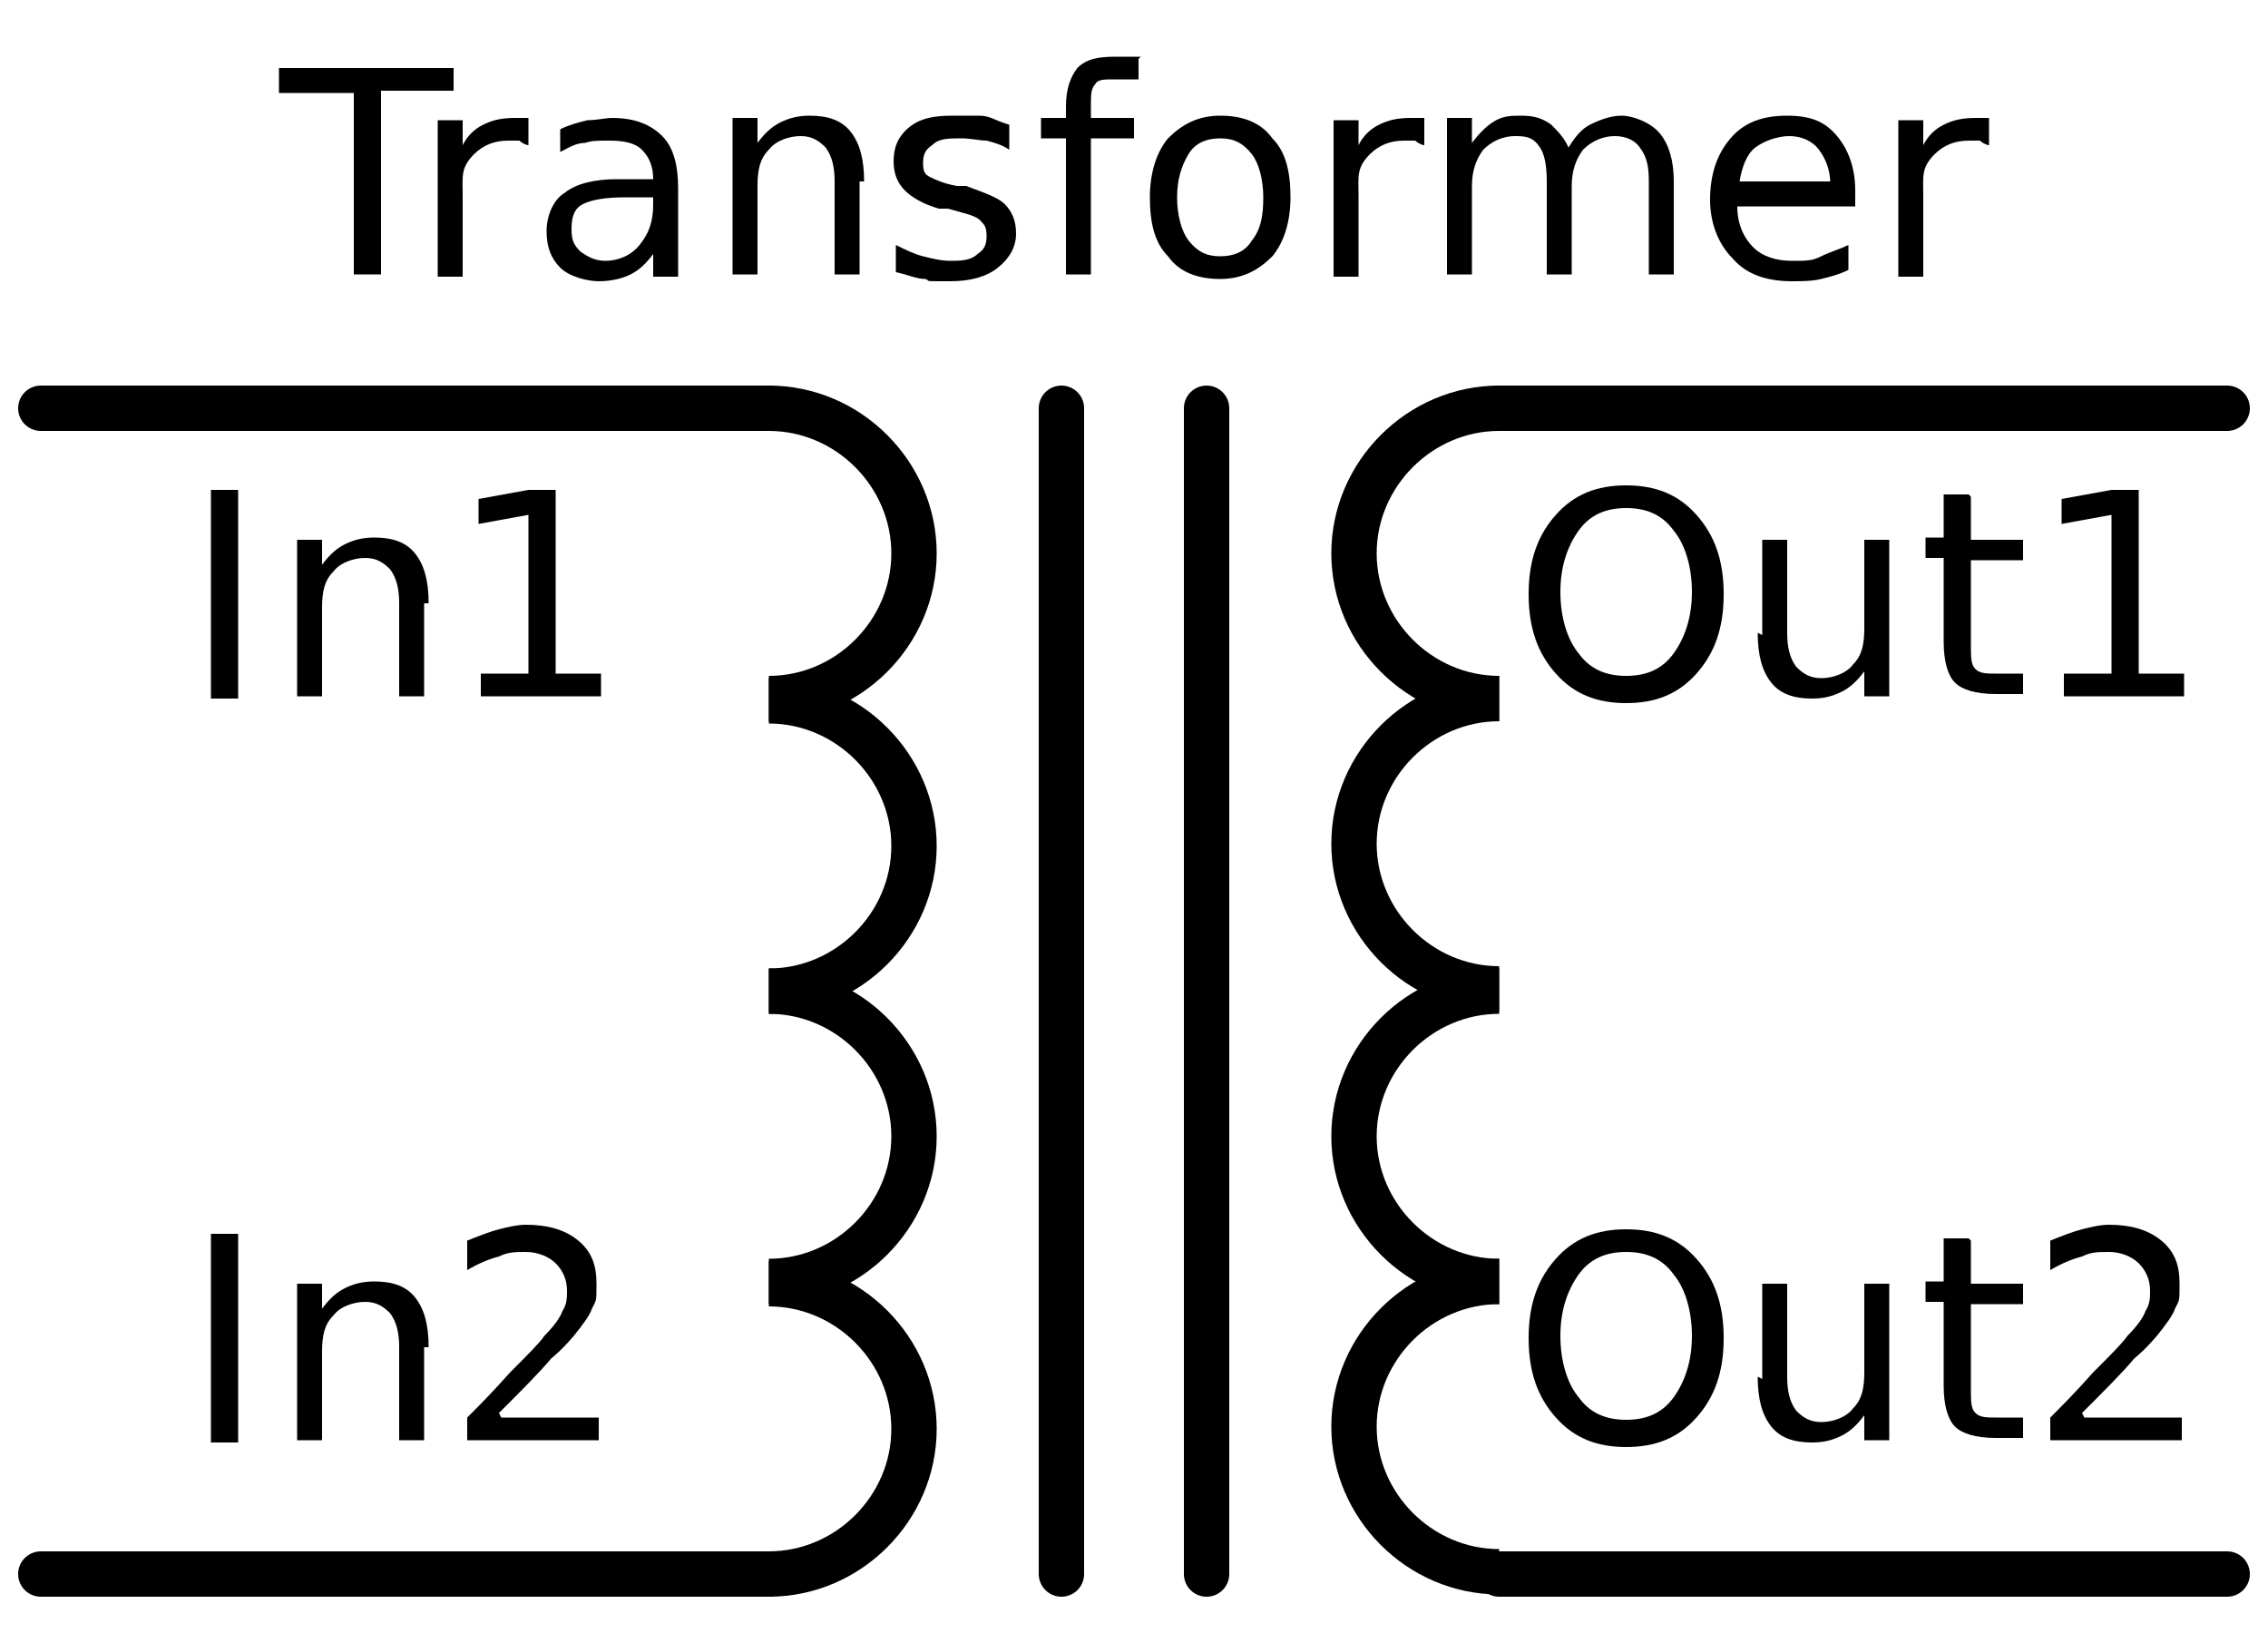
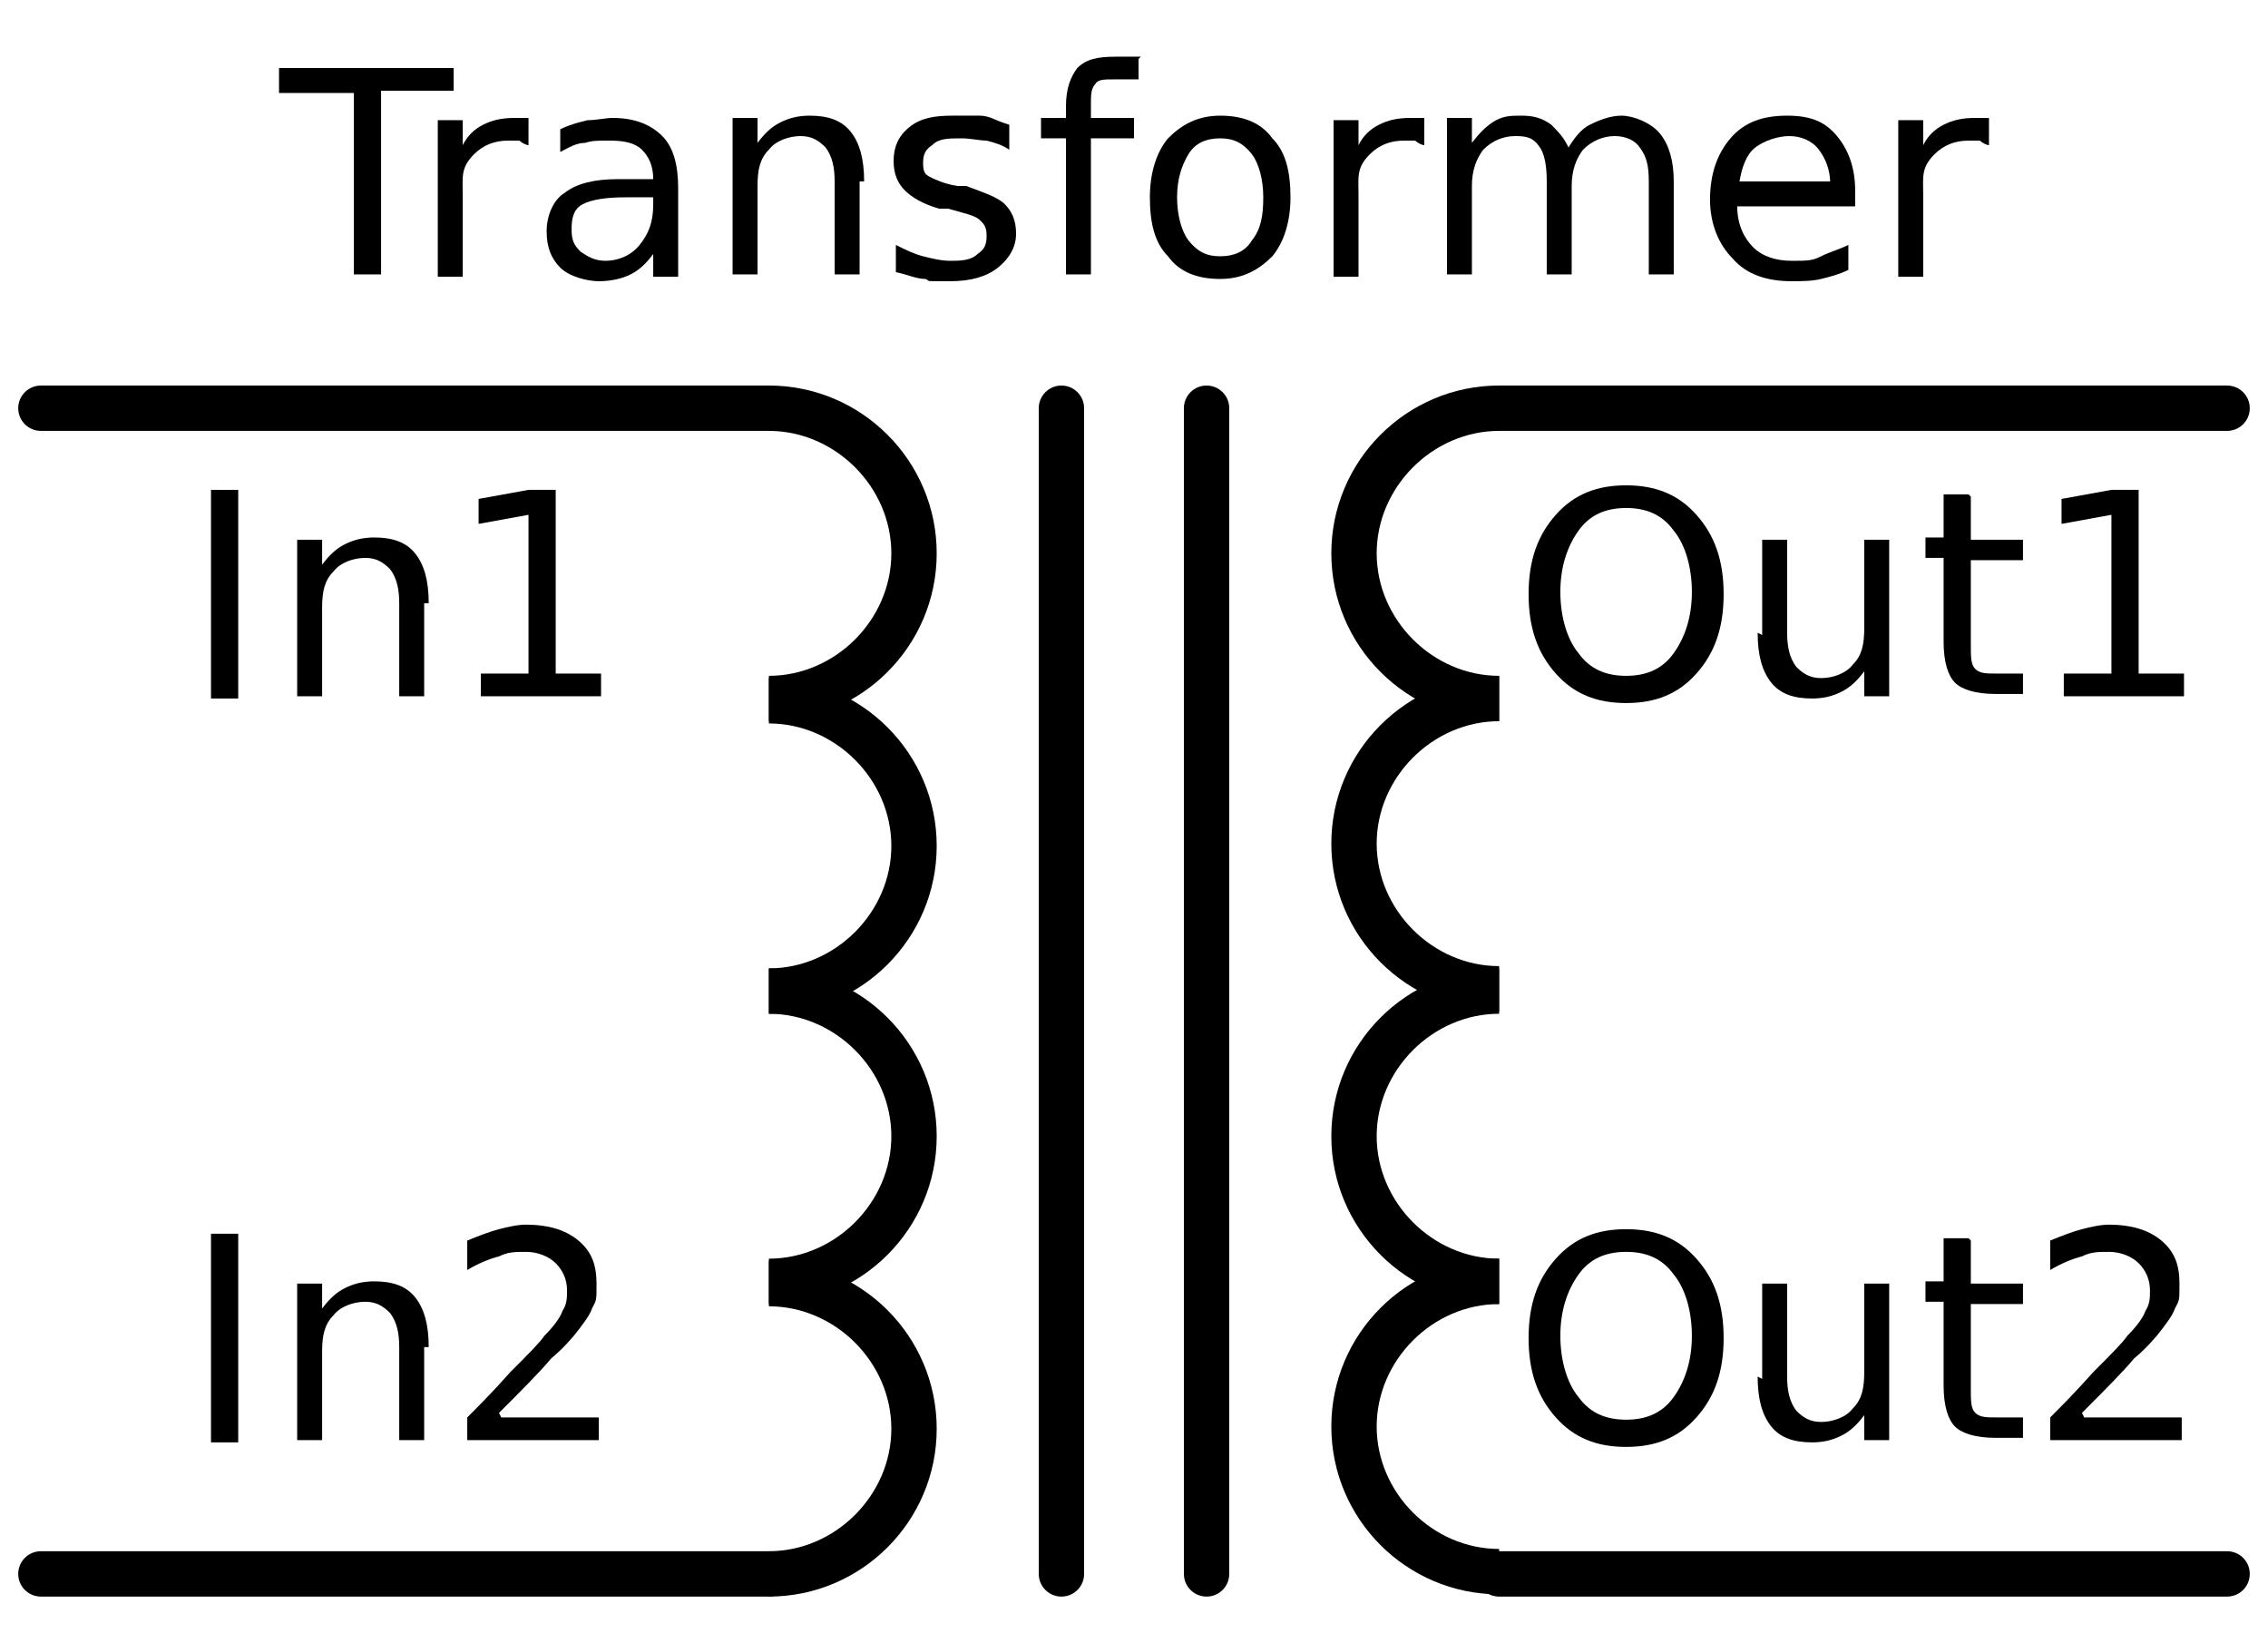
- <svg xmlns="http://www.w3.org/2000/svg" id="Layer_1" width="100" height="72" version="1.1">
-   <defs>
-     <style>.st0,.st1{fill:none;stroke:#000;stroke-width:2px}.st0{stroke-miterlimit:4}.st1{stroke-linecap:round;stroke-linejoin:round}</style>
-   </defs>
-   <path id="line2d_1" d="M46.8 18v51.4" class="st1" />
-   <path id="line2d_2" d="M53.2 18v51.4" class="st1" />
-   <path id="patch_2" d="M33.9 30.8c3.5 0 6.4-2.9 6.4-6.4S37.4 18 33.9 18" class="st0" />
-   <path id="patch_3" d="M33.9 43.7c3.5 0 6.4-2.9 6.4-6.4s-2.9-6.4-6.4-6.4" class="st0" />
-   <path id="patch_4" d="M33.9 56.5c3.5 0 6.4-2.9 6.4-6.4s-2.9-6.4-6.4-6.4" class="st0" />
-   <path id="patch_5" d="M33.9 69.4c3.5 0 6.4-2.9 6.4-6.4s-2.9-6.4-6.4-6.4" class="st0" />
-   <path id="line2d_3" d="M33.9 18H1.8" class="st1" />
-   <path id="line2d_4" d="M33.9 69.4H1.8" class="st1" />
-   <path id="patch_6" d="M66.1 18c-3.5 0-6.4 2.9-6.4 6.4s2.9 6.4 6.4 6.4" class="st0" />
-   <path id="patch_7" d="M66.1 30.8c-3.5 0-6.4 2.9-6.4 6.4s2.9 6.4 6.4 6.4" class="st0" />
-   <path id="patch_8" d="M66.1 43.7c-3.5 0-6.4 2.9-6.4 6.4s2.9 6.4 6.4 6.4" class="st0" />
-   <path id="patch_9" d="M66.1 56.5c-3.5 0-6.4 2.9-6.4 6.4s2.9 6.4 6.4 6.4" class="st0" />
-   <path id="line2d_5" d="M66.1 18h32.1" class="st1" />
-   <path id="line2d_6" d="M66.1 69.4h32.1" class="st1" />
-   <path id="DejaVuSans-54" d="M12.3 3H20v1h-3.2v8.1h-1.2v-8h-3.3v-1Z" />
-   <path id="DejaVuSans-72" d="M23.3 6.4c-.1 0-.3-.1-.4-.2h-.5q-.9 0-1.5.6c-.6.6-.5 1-.5 1.8v3.6h-1.1V5.3h1.1v1.1q.3-.6.9-.9c.4-.2.8-.3 1.4-.3h.6z" />
-   <path id="DejaVuSans-61" d="M27.6 8.7c-.9 0-1.5.1-1.9.3s-.5.6-.5 1.1.1.7.4 1c.3.2.6.4 1.1.4s1.1-.2 1.5-.7.6-1 .6-1.8v-.3h-1.1Zm2.3-.4v3.9h-1.1v-1c-.3.4-.6.7-1 .9s-.9.3-1.4.3-1.3-.2-1.7-.6-.6-.9-.6-1.6.3-1.4.8-1.7c.5-.4 1.3-.6 2.3-.6h1.6c0-.6-.2-1-.5-1.3s-.8-.4-1.4-.4-.8 0-1.1.1c-.4 0-.7.2-1.1.4v-1c.4-.2.8-.3 1.2-.4.4 0 .8-.1 1.1-.1 1 0 1.7.3 2.2.8s.7 1.3.7 2.3" />
-   <path id="DejaVuSans-6e" d="M37.9 8v4.1h-1.1V8c0-.6-.1-1.1-.4-1.5-.3-.3-.6-.5-1.1-.5s-1.1.2-1.4.6c-.4.4-.5.9-.5 1.6v3.9h-1.1V5.2h1.1v1.1c.3-.4.6-.7 1-.9s.8-.3 1.3-.3c.8 0 1.4.2 1.8.7s.6 1.2.6 2.2" />
-   <path id="DejaVuSans-73" d="M44.5 5.5v1.1c-.3-.2-.6-.3-1-.4-.3 0-.7-.1-1.1-.1-.6 0-1 0-1.3.3-.3.2-.4.4-.4.8s.1.5.3.6.6.3 1.2.4h.4c.8.3 1.4.5 1.7.8s.5.7.5 1.3-.3 1.1-.8 1.5q-.75.6-2.1.6c-1.35 0-.8 0-1.1-.1-.4 0-.8-.2-1.3-.3v-1.2c.4.2.8.4 1.2.5s.8.2 1.2.2.9 0 1.2-.3c.3-.2.4-.4.4-.8s-.1-.5-.3-.7-.7-.3-1.4-.5h-.4c-.7-.2-1.2-.5-1.5-.8s-.5-.7-.5-1.3.2-1.1.7-1.5 1.1-.5 1.9-.5h1.2c.4 0 .7.2 1 .3" />
-   <path id="DejaVuSans-66" d="M50.2 2.6v.9h-1.1c-.4 0-.7 0-.8.2-.2.2-.2.5-.2.9v.6H50v.9h-1.9v6H47v-6h-1.1v-.9H47v-.5c0-.8.2-1.3.5-1.7.4-.4.9-.5 1.7-.5h1.1Z" />
-   <path id="DejaVuSans-6f" d="M53.8 6.1c-.6 0-1.1.2-1.4.7s-.5 1.1-.5 1.9.2 1.5.5 1.9c.4.5.8.7 1.4.7s1.1-.2 1.4-.7c.4-.5.5-1.1.5-1.9s-.2-1.5-.5-1.9c-.4-.5-.8-.7-1.4-.7m0-1c1 0 1.8.3 2.3 1 .6.6.8 1.5.8 2.6s-.3 2-.8 2.6c-.6.6-1.3 1-2.3 1s-1.8-.3-2.3-1c-.6-.6-.8-1.5-.8-2.6s.3-2 .8-2.6c.6-.6 1.3-1 2.3-1" />
-   <path id="DejaVuSans-721" d="M62.8 6.4c-.1 0-.3-.1-.4-.2h-.5q-.9 0-1.5.6c-.6.6-.5 1-.5 1.8v3.6h-1.1V5.3h1.1v1.1q.3-.6.9-.9c.4-.2.8-.3 1.4-.3h.6z" data-name="DejaVuSans-72" />
-   <path id="DejaVuSans-6d" d="M69.1 6.6c.3-.5.6-.9 1-1.1s.9-.4 1.4-.4 1.3.3 1.7.8q.6.75.6 2.1v4.1h-1.1V8c0-.7-.1-1.1-.4-1.5-.2-.3-.6-.5-1.1-.5s-1 .2-1.4.6c-.3.4-.5.9-.5 1.6v3.9h-1.1V8q0-1.05-.3-1.5c-.3-.45-.6-.5-1.1-.5s-1 .2-1.4.6c-.3.4-.5.9-.5 1.6v3.9h-1.1V5.2h1.1v1.1q.45-.6.9-.9c.45-.3.8-.3 1.3-.3s.9.1 1.3.4c.3.3.6.6.8 1.1" />
-   <path id="DejaVuSans-65" d="M81.8 8.5v.6h-5.2c0 .8.3 1.4.7 1.8s1 .6 1.7.6.9 0 1.3-.2.8-.3 1.2-.5v1.1c-.4.2-.8.3-1.2.4s-.9.1-1.3.1c-1.1 0-2-.3-2.6-1-.6-.6-1-1.5-1-2.6s.3-2 .9-2.7 1.4-1 2.5-1 1.7.3 2.2.9.8 1.4.8 2.4m-1.1-.3c0-.6-.2-1.1-.5-1.5s-.8-.6-1.3-.6-1.1.2-1.5.5-.6.9-.7 1.5h4Z" />
-   <path id="DejaVuSans-722" d="M87.7 6.4c-.1 0-.3-.1-.4-.2h-.5q-.9 0-1.5.6c-.6.6-.5 1-.5 1.8v3.6h-1.1V5.3h1.1v1.1q.3-.6.9-.9c.4-.2.8-.3 1.4-.3h.6z" data-name="DejaVuSans-72" />
-   <path id="DejaVuSans-49" d="M9.3 21.6h1.2v9.2H9.3z" />
-   <path id="DejaVuSans-6e1" d="M18.7 26.6v4.1h-1.1v-4.1c0-.6-.1-1.1-.4-1.5-.3-.3-.6-.5-1.1-.5s-1.1.2-1.4.6c-.4.4-.5.9-.5 1.6v3.9h-1.1v-6.9h1.1v1.1c.3-.4.6-.7 1-.9s.8-.3 1.3-.3c.8 0 1.4.2 1.8.7s.6 1.2.6 2.2" data-name="DejaVuSans-6e" />
-   <path id="DejaVuSans-31" d="M21.3 29.7h2v-7l-2.2.4V22l2.2-.4h1.2v8.1h2v1h-5.3v-1Z" />
-   <path id="DejaVuSans-491" d="M9.3 54.4h1.2v9.2H9.3z" data-name="DejaVuSans-49" />
-   <path id="DejaVuSans-6e2" d="M18.7 59.4v4.1h-1.1v-4.1c0-.6-.1-1.1-.4-1.5-.3-.3-.6-.5-1.1-.5s-1.1.2-1.4.6c-.4.4-.5.9-.5 1.6v3.9h-1.1v-6.9h1.1v1.1c.3-.4.6-.7 1-.9s.8-.3 1.3-.3c.8 0 1.4.2 1.8.7s.6 1.2.6 2.2" data-name="DejaVuSans-6e" />
-   <path id="DejaVuSans-32" d="M22.1 62.5h4.3v1h-5.8v-1c.5-.5 1.1-1.1 1.9-2 .8-.8 1.3-1.3 1.5-1.6.4-.4.7-.8.8-1.1.2-.3.2-.6.2-.9 0-.5-.2-.9-.5-1.2s-.8-.5-1.3-.5-.8 0-1.2.2c-.4.1-.9.3-1.4.6v-1.3c.5-.2 1-.4 1.4-.5s.8-.2 1.2-.2c.9 0 1.7.2 2.3.7s.8 1.1.8 1.9 0 .7-.2 1.1c-.1.3-.4.7-.8 1.2-.1.1-.4.5-1 1-.5.6-1.3 1.4-2.3 2.4" />
-   <path id="DejaVuSans-4f" d="M71.7 22.4c-.9 0-1.6.3-2.1 1s-.8 1.6-.8 2.7.3 2.1.8 2.7c.5.7 1.2 1 2.1 1s1.6-.3 2.1-1 .8-1.6.8-2.7-.3-2.1-.8-2.7c-.5-.7-1.2-1-2.1-1m0-1c1.3 0 2.3.4 3.1 1.3s1.2 2 1.2 3.5-.4 2.6-1.2 3.5S73 31 71.7 31s-2.3-.4-3.1-1.3-1.2-2-1.2-3.5.4-2.6 1.2-3.5 1.8-1.3 3.1-1.3" />
-   <path id="DejaVuSans-75" d="M77.7 28v-4.2h1.1v4.1c0 .6.1 1.1.4 1.5.3.3.6.5 1.1.5s1.1-.2 1.4-.6c.4-.4.5-.9.5-1.6v-3.9h1.1v6.9h-1.1v-1.1c-.3.4-.6.7-1 .9s-.8.3-1.3.3c-.8 0-1.4-.2-1.8-.7s-.6-1.2-.6-2.2" />
-   <path id="DejaVuSans-74" d="M86.9 21.9v1.9h2.3v.9h-2.3v3.7c0 .6 0 .9.2 1.1s.5.2.9.2h1.2v.9H88c-.9 0-1.5-.2-1.8-.5s-.5-.9-.5-1.8v-3.7h-.8v-.9h.8v-1.9h1.1Z" />
-   <path id="DejaVuSans-311" d="M91.1 29.7h2v-7l-2.2.4V22l2.2-.4h1.2v8.1h2v1H91v-1Z" data-name="DejaVuSans-31" />
-   <path id="DejaVuSans-4f1" d="M71.7 55.2c-.9 0-1.6.3-2.1 1s-.8 1.6-.8 2.7.3 2.1.8 2.7c.5.7 1.2 1 2.1 1s1.6-.3 2.1-1 .8-1.6.8-2.7-.3-2.1-.8-2.7c-.5-.7-1.2-1-2.1-1m0-1c1.3 0 2.3.4 3.1 1.3s1.2 2 1.2 3.5-.4 2.6-1.2 3.5-1.8 1.3-3.1 1.3-2.3-.4-3.1-1.3-1.2-2-1.2-3.5.4-2.6 1.2-3.5 1.8-1.3 3.1-1.3" data-name="DejaVuSans-4f" />
-   <path id="DejaVuSans-751" d="M77.7 60.8v-4.2h1.1v4.1c0 .6.1 1.1.4 1.5.3.3.6.5 1.1.5s1.1-.2 1.4-.6c.4-.4.5-.9.5-1.6v-3.9h1.1v6.9h-1.1v-1.1c-.3.4-.6.7-1 .9s-.8.3-1.3.3c-.8 0-1.4-.2-1.8-.7s-.6-1.2-.6-2.2" data-name="DejaVuSans-75" />
-   <path id="DejaVuSans-741" d="M86.9 54.7v1.9h2.3v.9h-2.3v3.7c0 .6 0 .9.2 1.1s.5.2.9.2h1.2v.9H88c-.9 0-1.5-.2-1.8-.5s-.5-.9-.5-1.8v-3.7h-.8v-.9h.8v-1.9h1.1Z" data-name="DejaVuSans-74" />
-   <path id="DejaVuSans-321" d="M91.9 62.5h4.3v1h-5.8v-1c.5-.5 1.1-1.1 1.9-2 .8-.8 1.3-1.3 1.5-1.6.4-.4.7-.8.8-1.1.2-.3.2-.6.2-.9 0-.5-.2-.9-.5-1.2s-.8-.5-1.3-.5-.8 0-1.2.2c-.4.1-.9.3-1.4.6v-1.3c.5-.2 1-.4 1.4-.5s.8-.2 1.2-.2c.9 0 1.7.2 2.3.7s.8 1.1.8 1.9 0 .7-.2 1.1c-.1.3-.4.7-.8 1.2-.1.1-.4.5-1 1-.5.6-1.3 1.4-2.3 2.4" data-name="DejaVuSans-32" />
+ <svg xmlns="http://www.w3.org/2000/svg" id="Layer_1" width="1.389in" height="1in" version="1.1" viewBox="0 0 100 72">
+   <path d="M46.8,70.4c-.552,0-1-.447-1-1V18c0-.552.448-1,1-1s1,.448,1,1v51.4c0,.553-.448,1-1,1Z" />
+   <path d="M53.2,70.4c-.553,0-1-.447-1-1V18c0-.552.447-1,1-1s1,.448,1,1v51.4c0,.553-.447,1-1,1Z" />
+   <path d="M33.9,31.8v-2c2.927,0,5.4-2.473,5.4-5.4s-2.473-5.4-5.4-5.4v-2c4.08,0,7.4,3.32,7.4,7.4s-3.32,7.4-7.4,7.4Z" />
+   <path d="M33.9,44.7v-2c2.927,0,5.4-2.473,5.4-5.4s-2.473-5.4-5.4-5.4v-2c4.08,0,7.4,3.32,7.4,7.4s-3.32,7.4-7.4,7.4Z" />
+   <path d="M33.9,57.5v-2c2.927,0,5.4-2.473,5.4-5.4s-2.473-5.399-5.4-5.399v-2c4.08,0,7.4,3.319,7.4,7.399s-3.32,7.4-7.4,7.4Z" />
+   <path d="M33.9,70.4v-2c2.927,0,5.4-2.473,5.4-5.4s-2.473-5.4-5.4-5.4v-2c4.08,0,7.4,3.319,7.4,7.4s-3.32,7.4-7.4,7.4Z" />
+   <path d="M33.9,19H1.8c-.552,0-1-.448-1-1s.448-1,1-1h32.1c.552,0,1,.448,1,1s-.448,1-1,1Z" />
+   <path d="M33.9,70.4H1.8c-.552,0-1-.447-1-1s.448-1,1-1h32.1c.552,0,1,.447,1,1s-.448,1-1,1Z" />
+   <path d="M66.1,31.8c-4.08,0-7.399-3.32-7.399-7.4s3.319-7.4,7.399-7.4v2c-2.927,0-5.399,2.473-5.399,5.4s2.473,5.4,5.399,5.4v2Z" />
+   <path d="M66.1,44.6c-4.08,0-7.399-3.319-7.399-7.399s3.319-7.4,7.399-7.4v2c-2.927,0-5.399,2.473-5.399,5.4s2.473,5.399,5.399,5.399v2Z" />
+   <path d="M66.1,57.5c-4.08,0-7.399-3.319-7.399-7.4s3.319-7.399,7.399-7.399v2c-2.927,0-5.399,2.473-5.399,5.399s2.473,5.4,5.399,5.4v2Z" />
+   <path d="M66.1,70.3c-4.08,0-7.399-3.319-7.399-7.399s3.319-7.4,7.399-7.4v2c-2.927,0-5.399,2.473-5.399,5.4s2.473,5.399,5.399,5.399v2Z" />
+   <path d="M98.2,19h-32.101c-.553,0-1-.448-1-1s.447-1,1-1h32.101c.553,0,1,.448,1,1s-.447,1-1,1Z" />
+   <path d="M98.2,70.4h-32.101c-.553,0-1-.447-1-1s.447-1,1-1h32.101c.553,0,1,.447,1,1s-.447,1-1,1Z" />
+   <path id="DejaVuSans-54" d="M12.3,3h7.7v1h-3.2v8.1h-1.2V4.1h-3.3v-1.1Z" />
+   <path id="DejaVuSans-72" d="M23.3,6.4c-.1,0-.3-.1-.4-.2h-.5c-.6,0-1.1.2-1.5.6-.6.6-.5,1-.5,1.8v3.6h-1.1v-6.9h1.1v1.1c.2-.4.5-.7.9-.9.4-.2.8-.3,1.4-.3h.6v1.2Z" />
+   <path id="DejaVuSans-61" d="M27.6,8.7c-.9,0-1.5.1-1.9.3s-.5.6-.5,1.1.1.7.4,1c.3.2.6.4,1.1.4s1.1-.2,1.5-.7.6-1,.6-1.8v-.3h-1.2ZM29.9,8.3v3.9h-1.1v-1c-.3.4-.6.7-1,.9s-.9.3-1.4.3-1.3-.2-1.7-.6-.6-.9-.6-1.6.3-1.4.8-1.7c.5-.4,1.3-.6,2.3-.6h1.6c0-.6-.2-1-.5-1.3s-.8-.4-1.4-.4-.8,0-1.1.1c-.4,0-.7.2-1.1.4v-1c.4-.2.8-.3,1.2-.4.4,0,.8-.1,1.1-.1,1,0,1.7.3,2.2.8s.7,1.3.7,2.3" />
+   <path id="DejaVuSans-6e" d="M37.9,8v4.1h-1.1v-4.1c0-.6-.1-1.1-.4-1.5-.3-.3-.6-.5-1.1-.5s-1.1.2-1.4.6c-.4.4-.5.9-.5,1.6v3.9h-1.1v-6.9h1.1v1.1c.3-.4.6-.7,1-.9s.8-.3,1.3-.3c.8,0,1.4.2,1.8.7s.6,1.2.6,2.2" />
+   <path id="DejaVuSans-73" d="M44.5,5.5v1.1c-.3-.2-.6-.3-1-.4-.3,0-.7-.1-1.1-.1-.6,0-1,0-1.3.3-.3.2-.4.4-.4.8s.1.5.3.6.6.3,1.2.4h.4c.8.3,1.4.5,1.7.8s.5.7.5,1.3-.3,1.1-.8,1.5c-.5.4-1.2.6-2.1.6-1.35,0-.8,0-1.1-.1-.4,0-.8-.2-1.3-.3v-1.2c.4.2.8.4,1.2.5s.8.2,1.2.2.9,0,1.2-.3c.3-.2.4-.4.4-.8s-.1-.5-.3-.7-.7-.3-1.4-.5h-.4c-.7-.2-1.2-.5-1.5-.8s-.5-.7-.5-1.3.2-1.1.7-1.5,1.1-.5,1.9-.5h1.2c.4,0,.7.2,1,.3" />
+   <path id="DejaVuSans-66" d="M50.2,2.6v.9h-1.1c-.4,0-.7,0-.8.2-.2.2-.2.5-.2.9v.6h1.9v.9h-1.9v6h-1.1v-6h-1.1v-.9h1.1v-.5c0-.8.2-1.3.5-1.7.4-.4.9-.5,1.7-.5h1.1l-.1.1Z" />
+   <path id="DejaVuSans-6f" d="M53.8,6.1c-.6,0-1.1.2-1.4.7s-.5,1.1-.5,1.9.2,1.5.5,1.9c.4.5.8.7,1.4.7s1.1-.2,1.4-.7c.4-.5.5-1.1.5-1.9s-.2-1.5-.5-1.9c-.4-.5-.8-.7-1.4-.7M53.8,5.1c1,0,1.8.3,2.3,1,.6.6.8,1.5.8,2.6s-.3,2-.8,2.6c-.6.6-1.3,1-2.3,1s-1.8-.3-2.3-1c-.6-.6-.8-1.5-.8-2.6s.3-2,.8-2.6c.6-.6,1.3-1,2.3-1" />
+   <path id="DejaVuSans-721" d="M62.8,6.4c-.1,0-.3-.1-.4-.2h-.5c-.6,0-1.1.2-1.5.6-.6.6-.5,1-.5,1.8v3.6h-1.1v-6.9h1.1v1.1c.2-.4.5-.7.9-.9.4-.2.8-.3,1.4-.3h.6v1.2Z" />
+   <path id="DejaVuSans-6d" d="M69.1,6.6c.3-.5.6-.9,1-1.1s.9-.4,1.4-.4,1.3.3,1.7.8c.4.5.6,1.2.6,2.1v4.1h-1.1v-4.1c0-.7-.1-1.1-.4-1.5-.2-.3-.6-.5-1.1-.5s-1,.2-1.4.6c-.3.4-.5.9-.5,1.6v3.9h-1.1v-4.1c0-.7-.1-1.2-.3-1.5-.3-.45-.6-.5-1.1-.5s-1,.2-1.4.6c-.3.4-.5.9-.5,1.6v3.9h-1.1v-6.9h1.1v1.1c.3-.4.6-.7.9-.9.45-.3.8-.3,1.3-.3s.9.1,1.3.4c.3.3.6.6.8,1.1" />
+   <path id="DejaVuSans-65" d="M81.8,8.5v.6h-5.2c0,.8.3,1.4.7,1.8s1,.6,1.7.6.9,0,1.3-.2.8-.3,1.2-.5v1.1c-.4.2-.8.3-1.2.4s-.9.1-1.3.1c-1.1,0-2-.3-2.6-1-.6-.6-1-1.5-1-2.6s.3-2,.9-2.7,1.4-1,2.5-1,1.7.3,2.2.9.8,1.4.8,2.4M80.7,8.1c0-.6-.2-1.1-.5-1.5s-.8-.6-1.3-.6-1.1.2-1.5.5-.6.9-.7,1.5h4v.1Z" />
+   <path id="DejaVuSans-722" d="M87.7,6.4c-.1,0-.3-.1-.4-.2h-.5c-.6,0-1.1.2-1.5.6-.6.6-.5,1-.5,1.8v3.6h-1.1v-6.9h1.1v1.1c.2-.4.5-.7.9-.9.4-.2.8-.3,1.4-.3h.6v1.2Z" />
+   <path id="DejaVuSans-49" d="M9.3,21.6h1.2v9.2h-1.2v-9.2Z" />
+   <path id="DejaVuSans-6e1" d="M18.7,26.6v4.1h-1.1v-4.1c0-.6-.1-1.1-.4-1.5-.3-.3-.6-.5-1.1-.5s-1.1.2-1.4.6c-.4.4-.5.9-.5,1.6v3.9h-1.1v-6.9h1.1v1.1c.3-.4.6-.7,1-.9s.8-.3,1.3-.3c.8,0,1.4.2,1.8.7s.6,1.2.6,2.2" />
+   <path id="DejaVuSans-31" d="M21.3,29.7h2v-7l-2.2.4v-1.1l2.2-.4h1.2v8.1h2v1h-5.3v-1h.1Z" />
+   <path id="DejaVuSans-491" d="M9.3,54.4h1.2v9.2h-1.2v-9.2Z" />
+   <path id="DejaVuSans-6e2" d="M18.7,59.4v4.1h-1.1v-4.1c0-.6-.1-1.1-.4-1.5-.3-.3-.6-.5-1.1-.5s-1.1.2-1.4.6c-.4.4-.5.9-.5,1.6v3.9h-1.1v-6.9h1.1v1.1c.3-.4.6-.7,1-.9s.8-.3,1.3-.3c.8,0,1.4.2,1.8.7s.6,1.2.6,2.2" />
+   <path id="DejaVuSans-32" d="M22.1,62.5h4.3v1h-5.8v-1c.5-.5,1.1-1.1,1.9-2,.8-.8,1.3-1.3,1.5-1.6.4-.4.7-.8.8-1.1.2-.3.2-.6.2-.9,0-.5-.2-.9-.5-1.2s-.8-.5-1.3-.5-.8,0-1.2.2c-.4.1-.9.3-1.4.6v-1.3c.5-.2,1-.4,1.4-.5s.8-.2,1.2-.2c.9,0,1.7.2,2.3.7s.8,1.1.8,1.9,0,.7-.2,1.1c-.1.3-.4.7-.8,1.2-.1.1-.4.5-1,1-.5.6-1.3,1.4-2.3,2.4" />
+   <path id="DejaVuSans-4f" d="M71.7,22.4c-.9,0-1.6.3-2.1,1s-.8,1.6-.8,2.7.3,2.1.8,2.7c.5.7,1.2,1,2.1,1s1.6-.3,2.1-1,.8-1.6.8-2.7-.3-2.1-.8-2.7c-.5-.7-1.2-1-2.1-1M71.7,21.4c1.3,0,2.3.4,3.1,1.3s1.2,2,1.2,3.5-.4,2.6-1.2,3.5-1.8,1.3-3.1,1.3-2.3-.4-3.1-1.3-1.2-2-1.2-3.5.4-2.6,1.2-3.5,1.8-1.3,3.1-1.3" />
+   <path id="DejaVuSans-75" d="M77.7,28v-4.2h1.1v4.1c0,.6.1,1.1.4,1.5.3.3.6.5,1.1.5s1.1-.2,1.4-.6c.4-.4.5-.9.5-1.6v-3.9h1.1v6.9h-1.1v-1.1c-.3.4-.6.7-1,.9s-.8.3-1.3.3c-.8,0-1.4-.2-1.8-.7s-.6-1.2-.6-2.2" />
+   <path id="DejaVuSans-74" d="M86.9,21.9v1.9h2.3v.9h-2.3v3.7c0,.6,0,.9.2,1.1s.5.2.9.2h1.2v.9h-1.2c-.9,0-1.5-.2-1.8-.5s-.5-.9-.5-1.8v-3.7h-.8v-.9h.8v-1.9h1.1l.1.1Z" />
+   <path id="DejaVuSans-311" d="M91.1,29.7h2v-7l-2.2.4v-1.1l2.2-.4h1.2v8.1h2v1h-5.3v-1h.1Z" />
+   <path id="DejaVuSans-4f1" d="M71.7,55.2c-.9,0-1.6.3-2.1,1s-.8,1.6-.8,2.7.3,2.1.8,2.7c.5.7,1.2,1,2.1,1s1.6-.3,2.1-1,.8-1.6.8-2.7-.3-2.1-.8-2.7c-.5-.7-1.2-1-2.1-1M71.7,54.2c1.3,0,2.3.4,3.1,1.3s1.2,2,1.2,3.5-.4,2.6-1.2,3.5-1.8,1.3-3.1,1.3-2.3-.4-3.1-1.3-1.2-2-1.2-3.5.4-2.6,1.2-3.5,1.8-1.3,3.1-1.3" />
+   <path id="DejaVuSans-751" d="M77.7,60.8v-4.2h1.1v4.1c0,.6.1,1.1.4,1.5.3.3.6.5,1.1.5s1.1-.2,1.4-.6c.4-.4.5-.9.5-1.6v-3.9h1.1v6.9h-1.1v-1.1c-.3.4-.6.7-1,.9s-.8.3-1.3.3c-.8,0-1.4-.2-1.8-.7s-.6-1.2-.6-2.2" />
+   <path id="DejaVuSans-741" d="M86.9,54.7v1.9h2.3v.9h-2.3v3.7c0,.6,0,.9.2,1.1s.5.2.9.2h1.2v.9h-1.2c-.9,0-1.5-.2-1.8-.5s-.5-.9-.5-1.8v-3.7h-.8v-.9h.8v-1.9h1.1l.1.1Z" />
+   <path id="DejaVuSans-321" d="M91.9,62.5h4.3v1h-5.8v-1c.5-.5,1.1-1.1,1.9-2,.8-.8,1.3-1.3,1.5-1.6.4-.4.7-.8.8-1.1.2-.3.2-.6.2-.9,0-.5-.2-.9-.5-1.2s-.8-.5-1.3-.5-.8,0-1.2.2c-.4.1-.9.3-1.4.6v-1.3c.5-.2,1-.4,1.4-.5s.8-.2,1.2-.2c.9,0,1.7.2,2.3.7s.8,1.1.8,1.9,0,.7-.2,1.1c-.1.3-.4.7-.8,1.2-.1.1-.4.5-1,1-.5.6-1.3,1.4-2.3,2.4" />
</svg>
